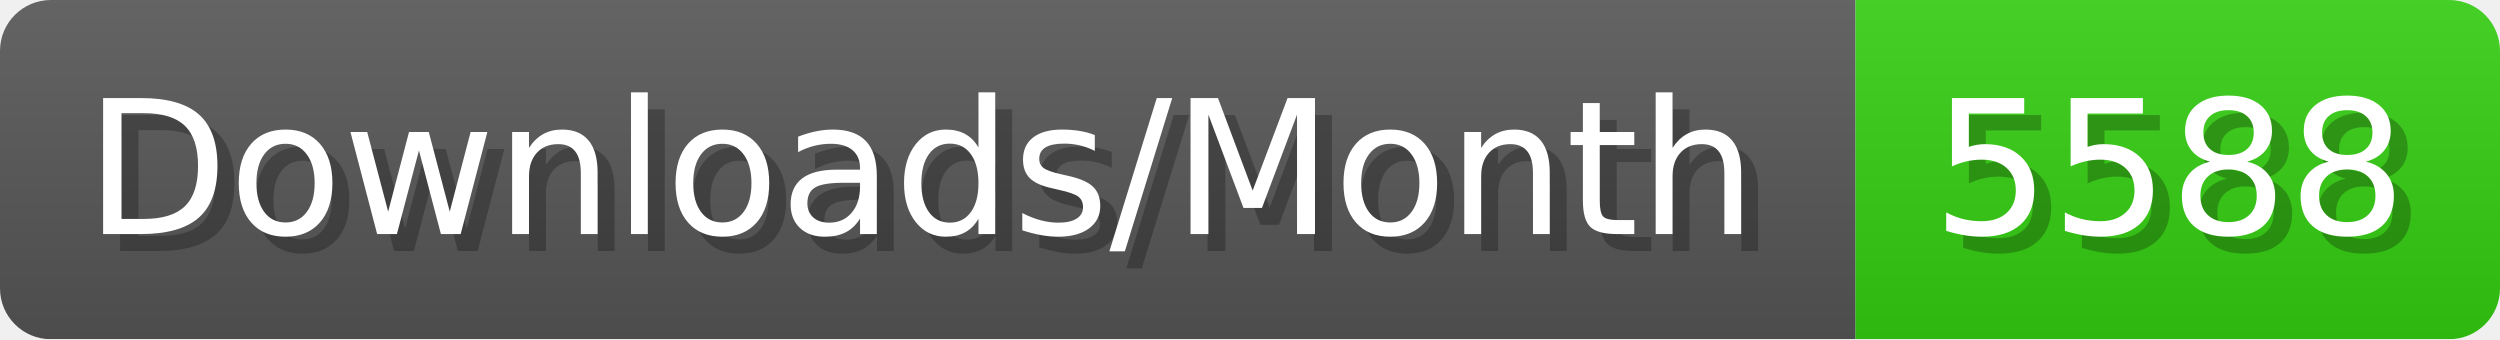
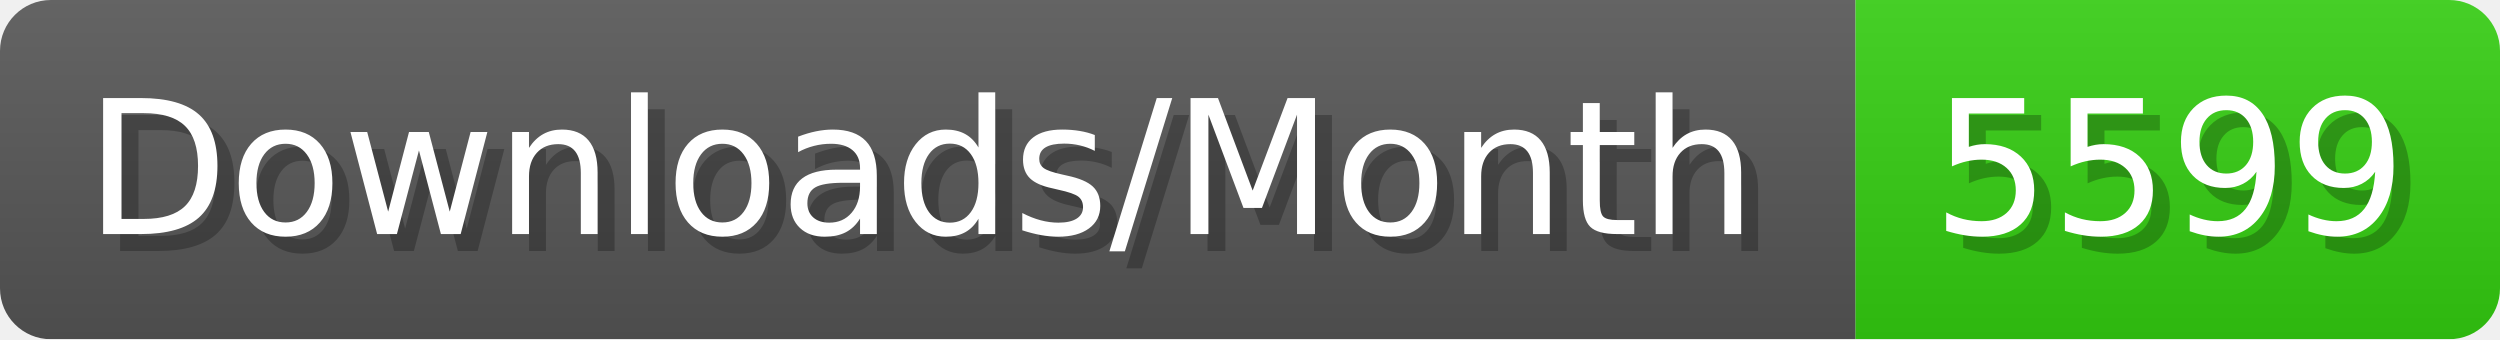
- <svg xmlns="http://www.w3.org/2000/svg" width="147.4" height="20" viewBox="0 0 1474 200" role="img" aria-label="Downloads/Month: 5588">
+ <svg xmlns="http://www.w3.org/2000/svg" width="147.4" height="20" viewBox="0 0 1474 200" role="img" aria-label="Downloads/Month: 5599">
  <linearGradient id="YlXUI" x2="0" y2="100%">
    <stop offset="0" stop-opacity=".1" stop-color="#EEE" />
    <stop offset="1" stop-opacity=".1" />
  </linearGradient>
  <mask id="JHhop">
    <rect width="1474" height="200" rx="30" fill="#FFF" />
  </mask>
  <g mask="url(#JHhop)">
    <rect width="1094" height="200" fill="#555" />
    <rect width="380" height="200" fill="#3C1" x="1094" />
    <rect width="1474" height="200" fill="url(#YlXUI)" />
  </g>
  <g aria-hidden="true" fill="#fff" text-anchor="start" font-family="Verdana,DejaVu Sans,sans-serif" font-size="110">
    <text x="60" y="148" textLength="994" fill="#000" opacity="0.25">Downloads/Month</text>
    <text x="50" y="138" textLength="994">Downloads/Month</text>
-     <text x="1149" y="148" textLength="280" fill="#000" opacity="0.25">5588</text>
-     <text x="1139" y="138" textLength="280">5588</text>
+     <text x="1149" y="148" textLength="280" fill="#000" opacity="0.25">5599</text>
+     <text x="1139" y="138" textLength="280">5599</text>
  </g>
</svg>
